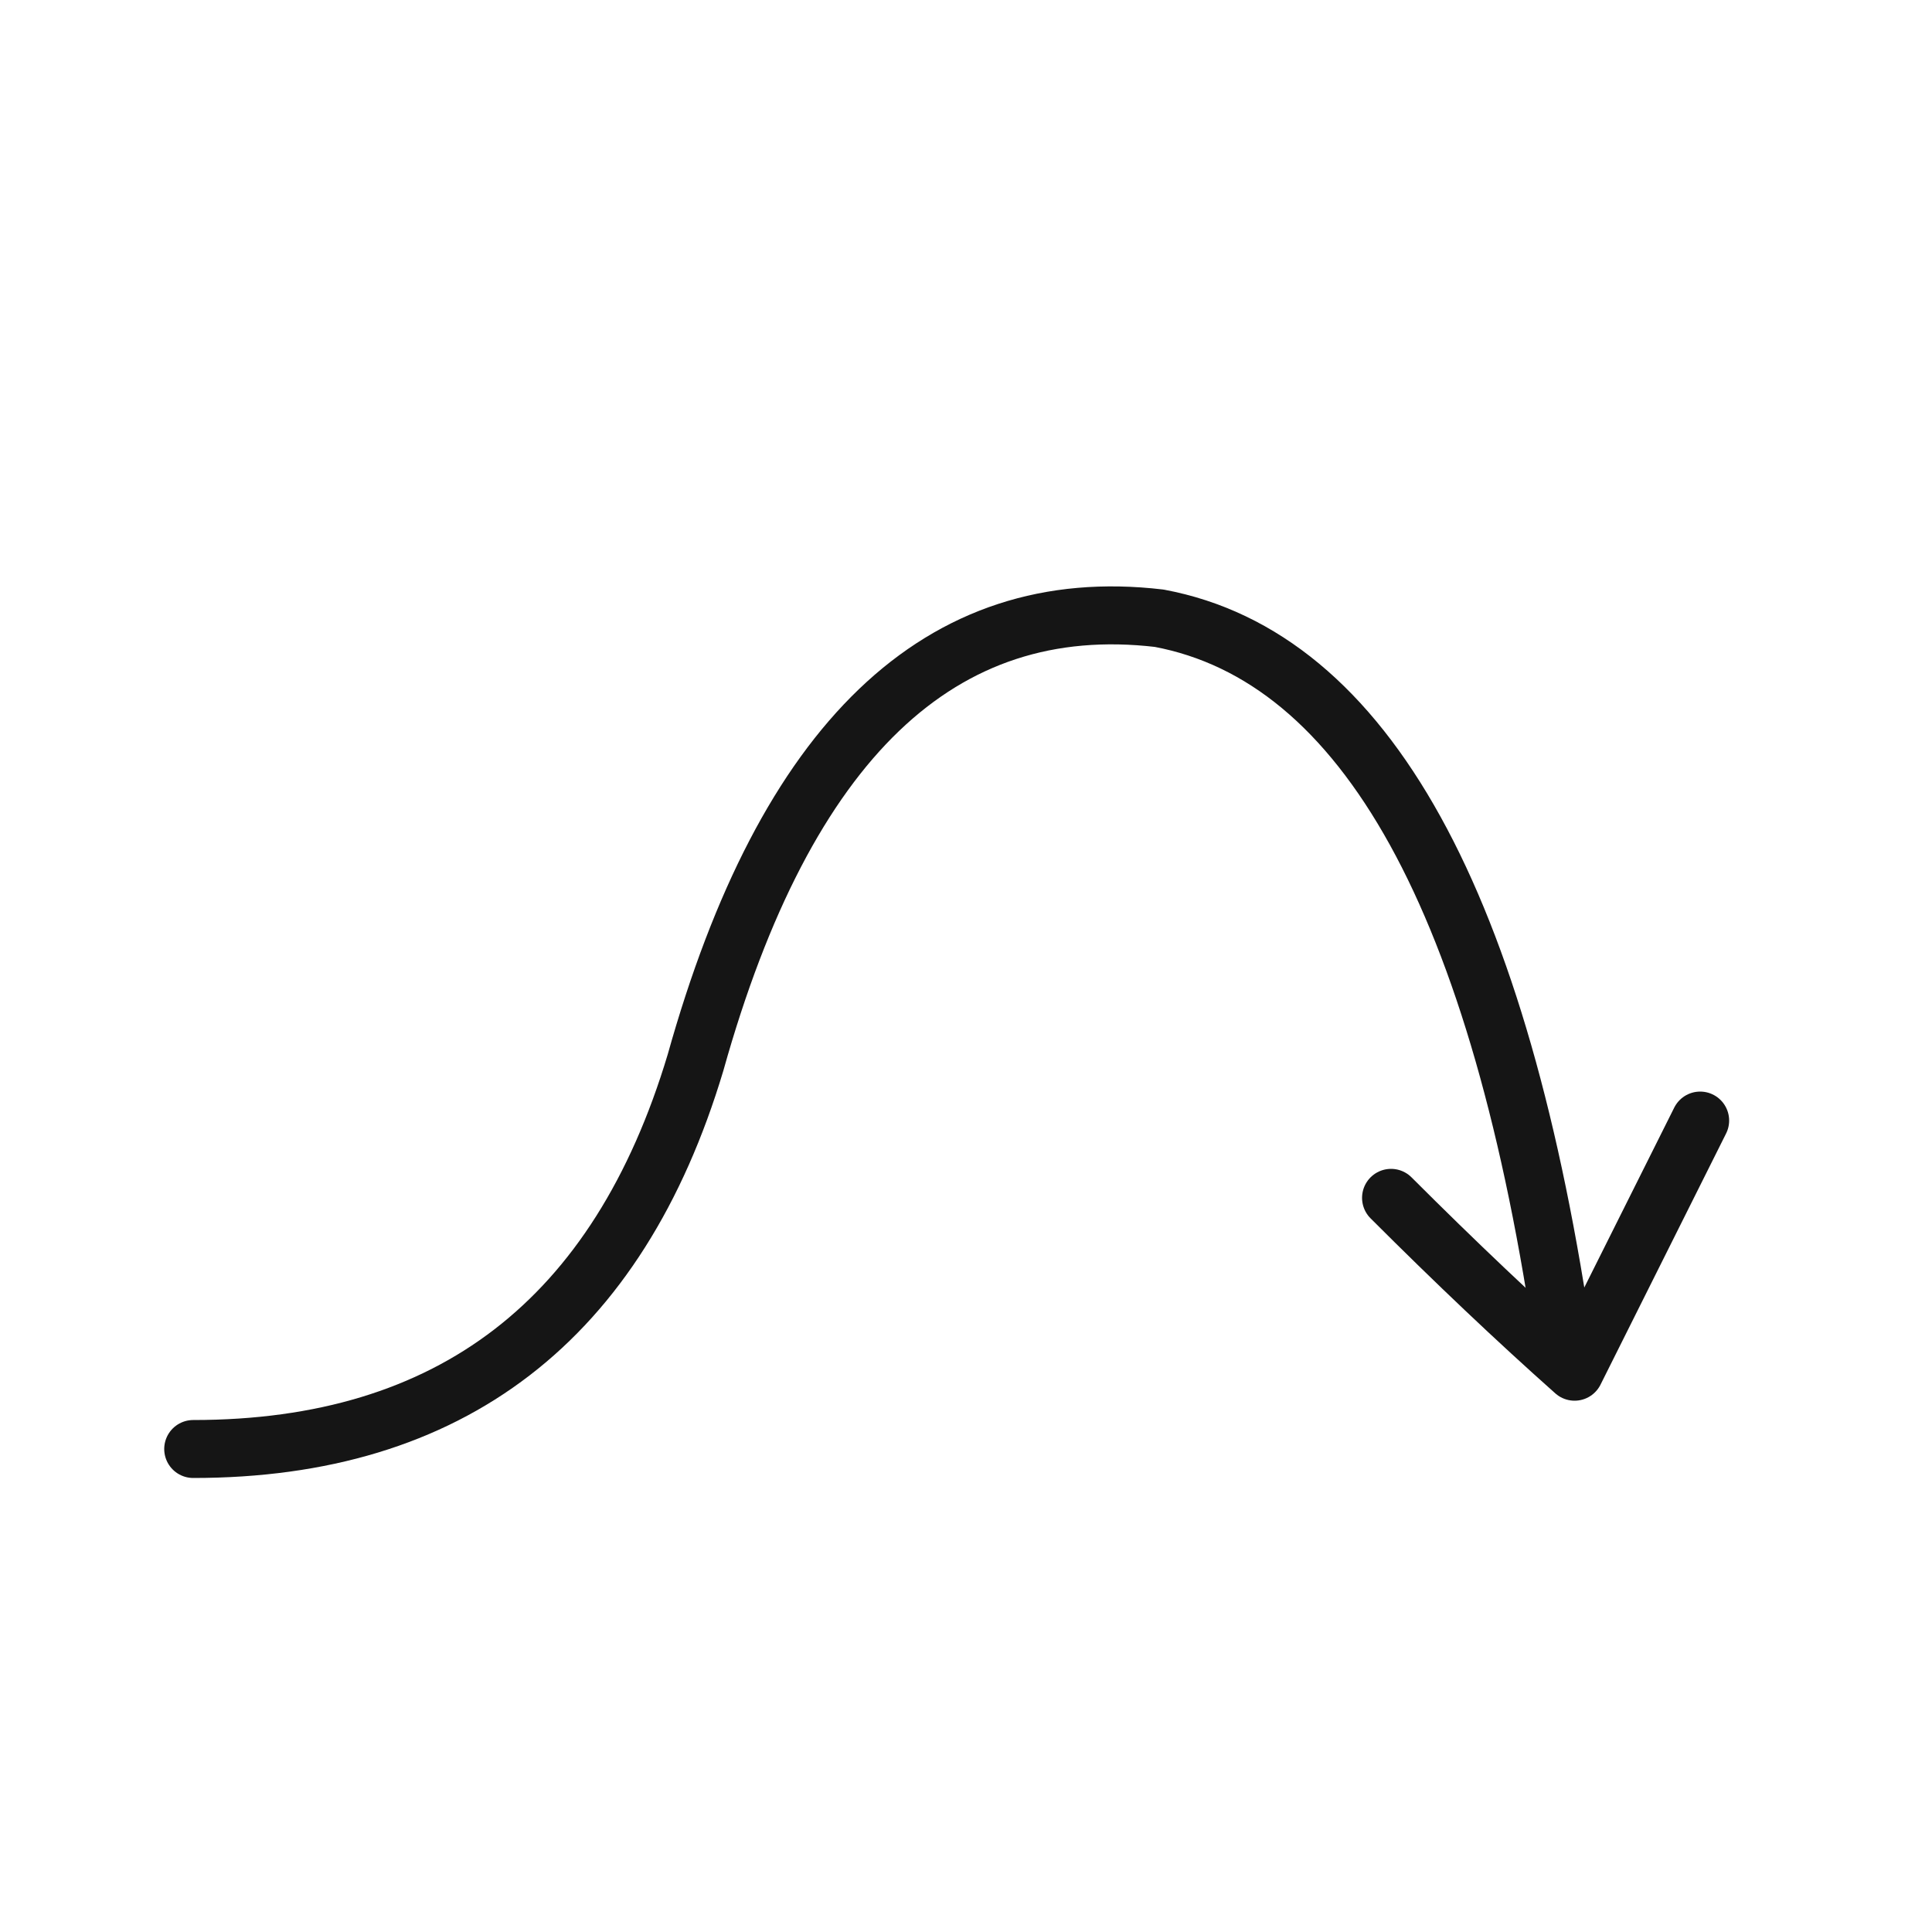
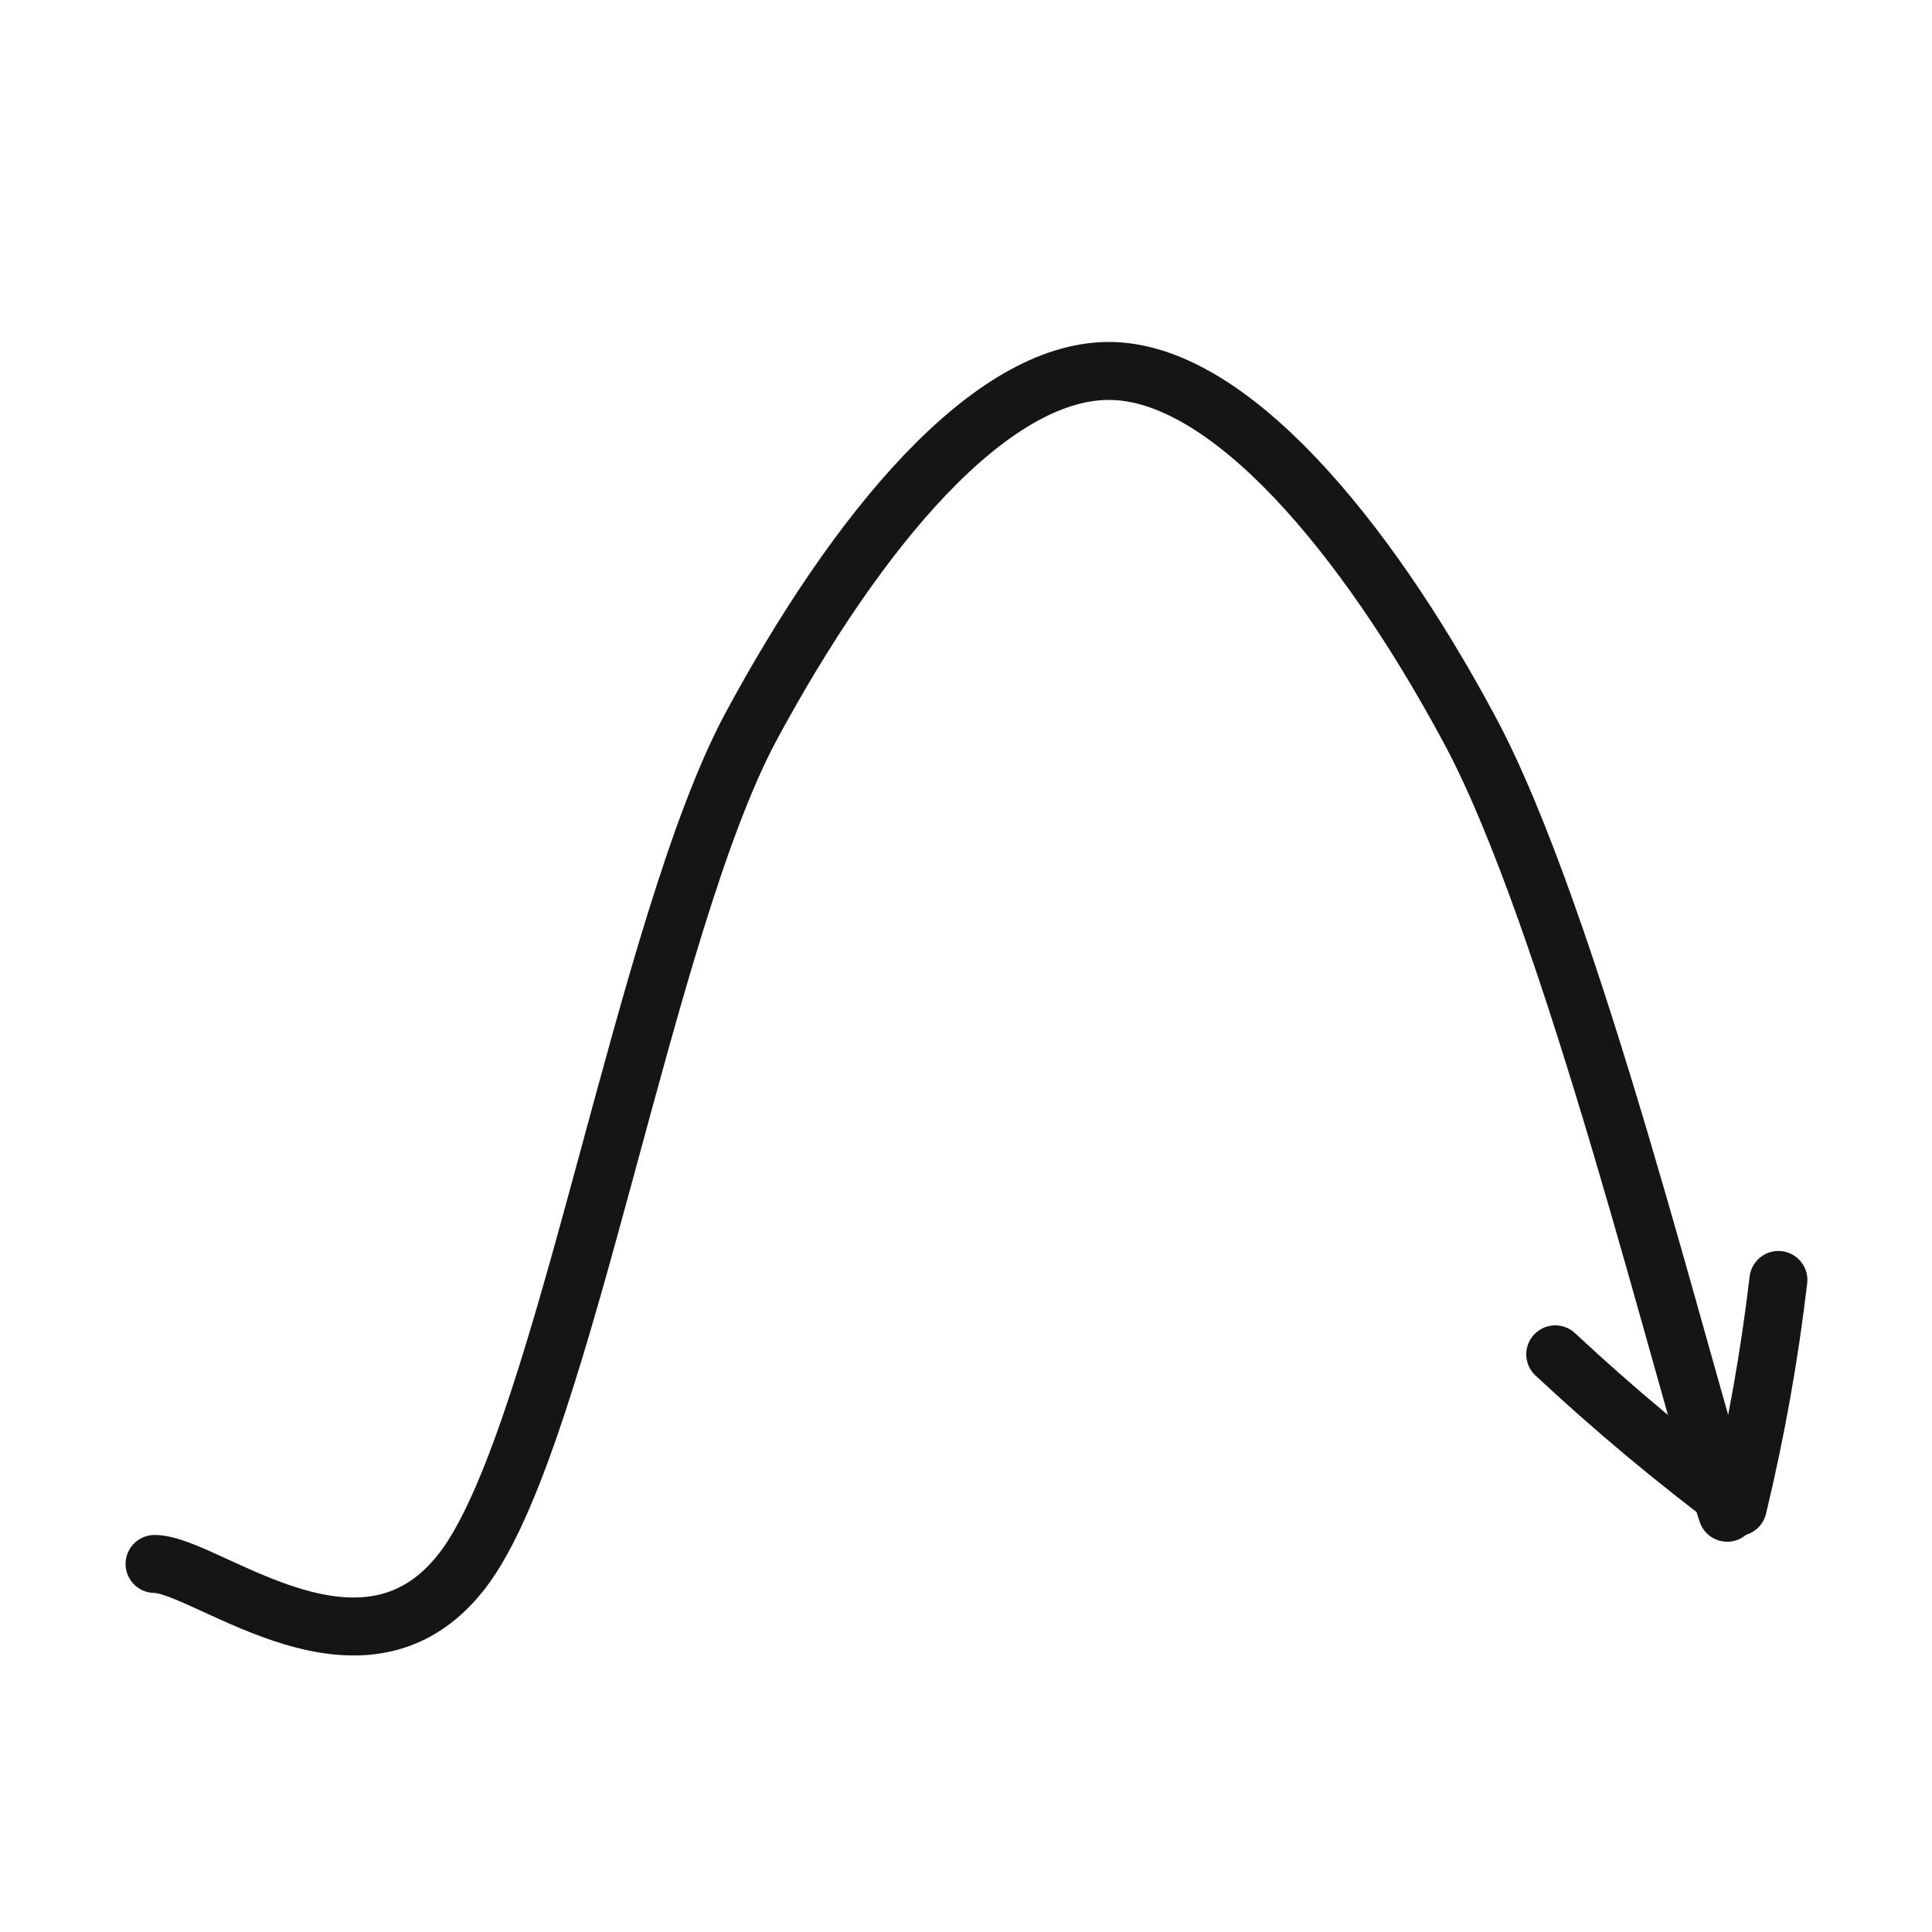
<svg xmlns="http://www.w3.org/2000/svg" fill="none" stroke="#151515" stroke-width="6" stroke-linecap="round" stroke-linejoin="round" viewBox="0 0 200 200" data-tags="arah" data-styles="whiteboard,mix-media,broll-text">
-   <path d="M20 150Q60 150 72 110Q86 60 120 64Q152 70 162 140" />
-   <path d="M144 124Q154 134 163 142Q170 128 176 116" />
+   <path d="M16 161.9C21.4 161.9 38 176.4 48.3 162C58.5 147.6 66.7 95.9 77.7 75.3C88.8 54.7 102.5 38.4 114.8 38.4C127.2 38.4 141.4 55.6 152 75.3C162.7 95 174.3 143 178.8 156.6" />
+   <path d="M161 140.2Q170 148.6 179.9 156Q182.7 144.4 184.1 132.5" />
</svg>
